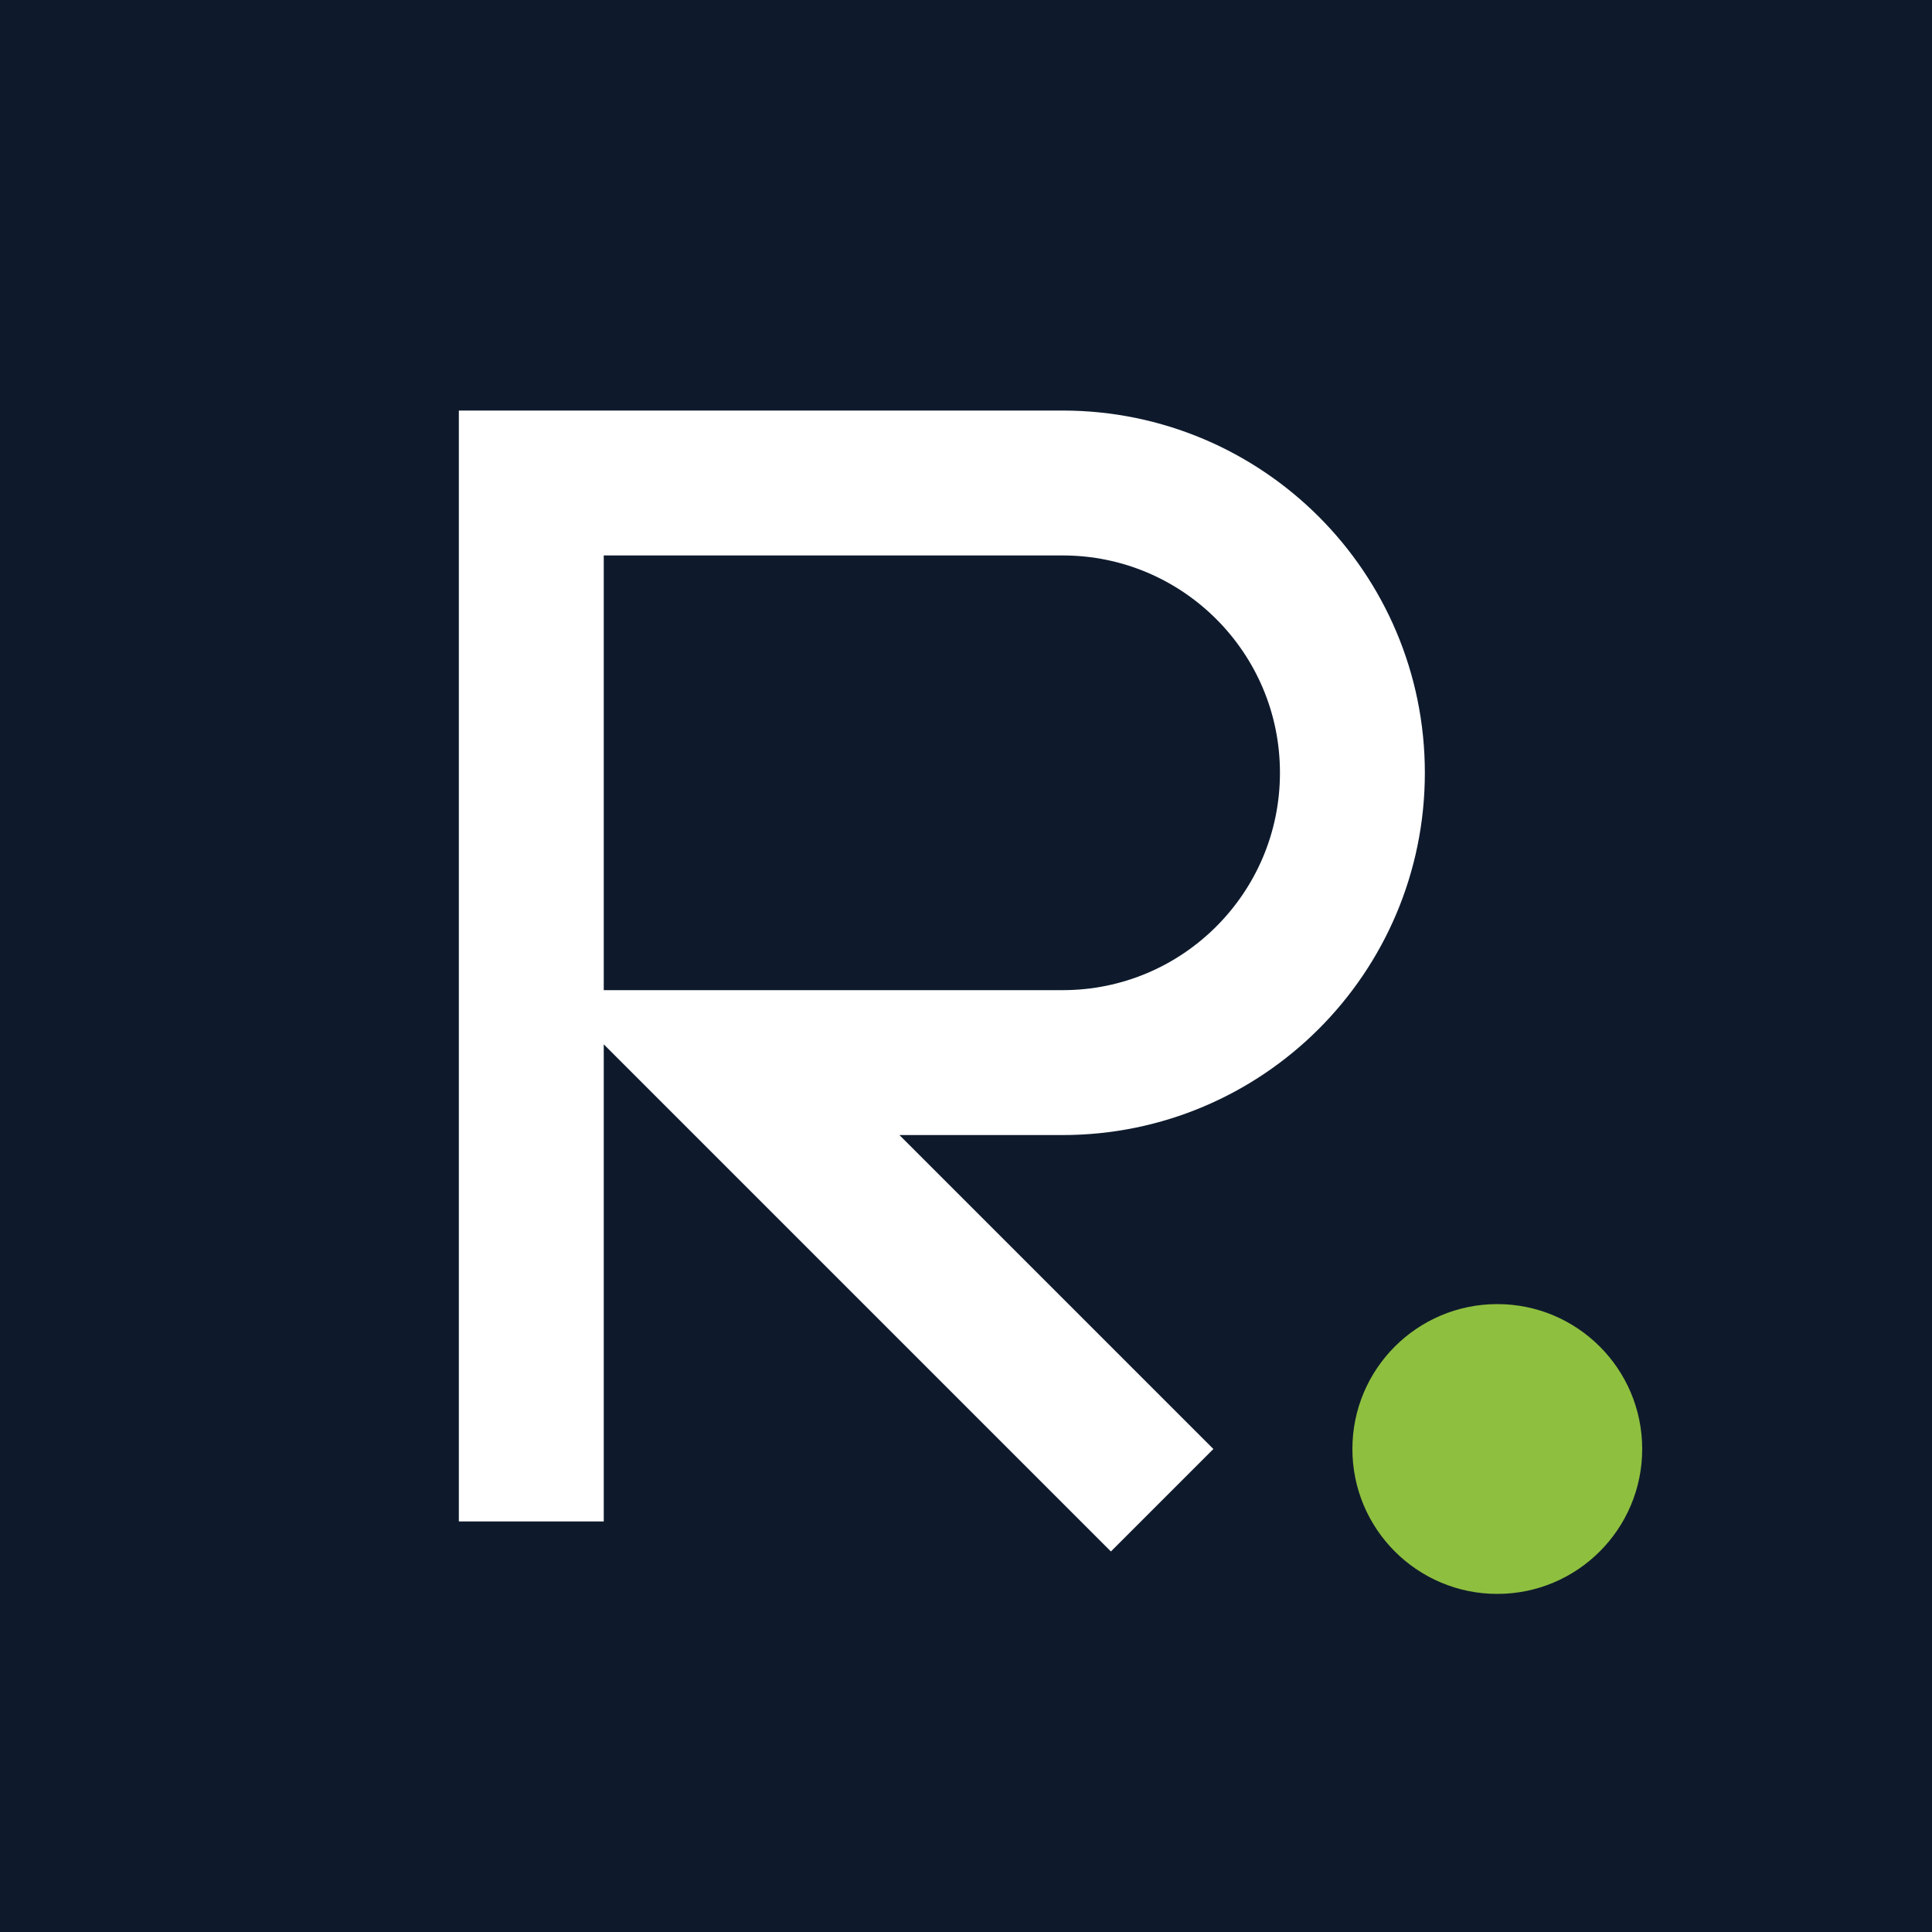
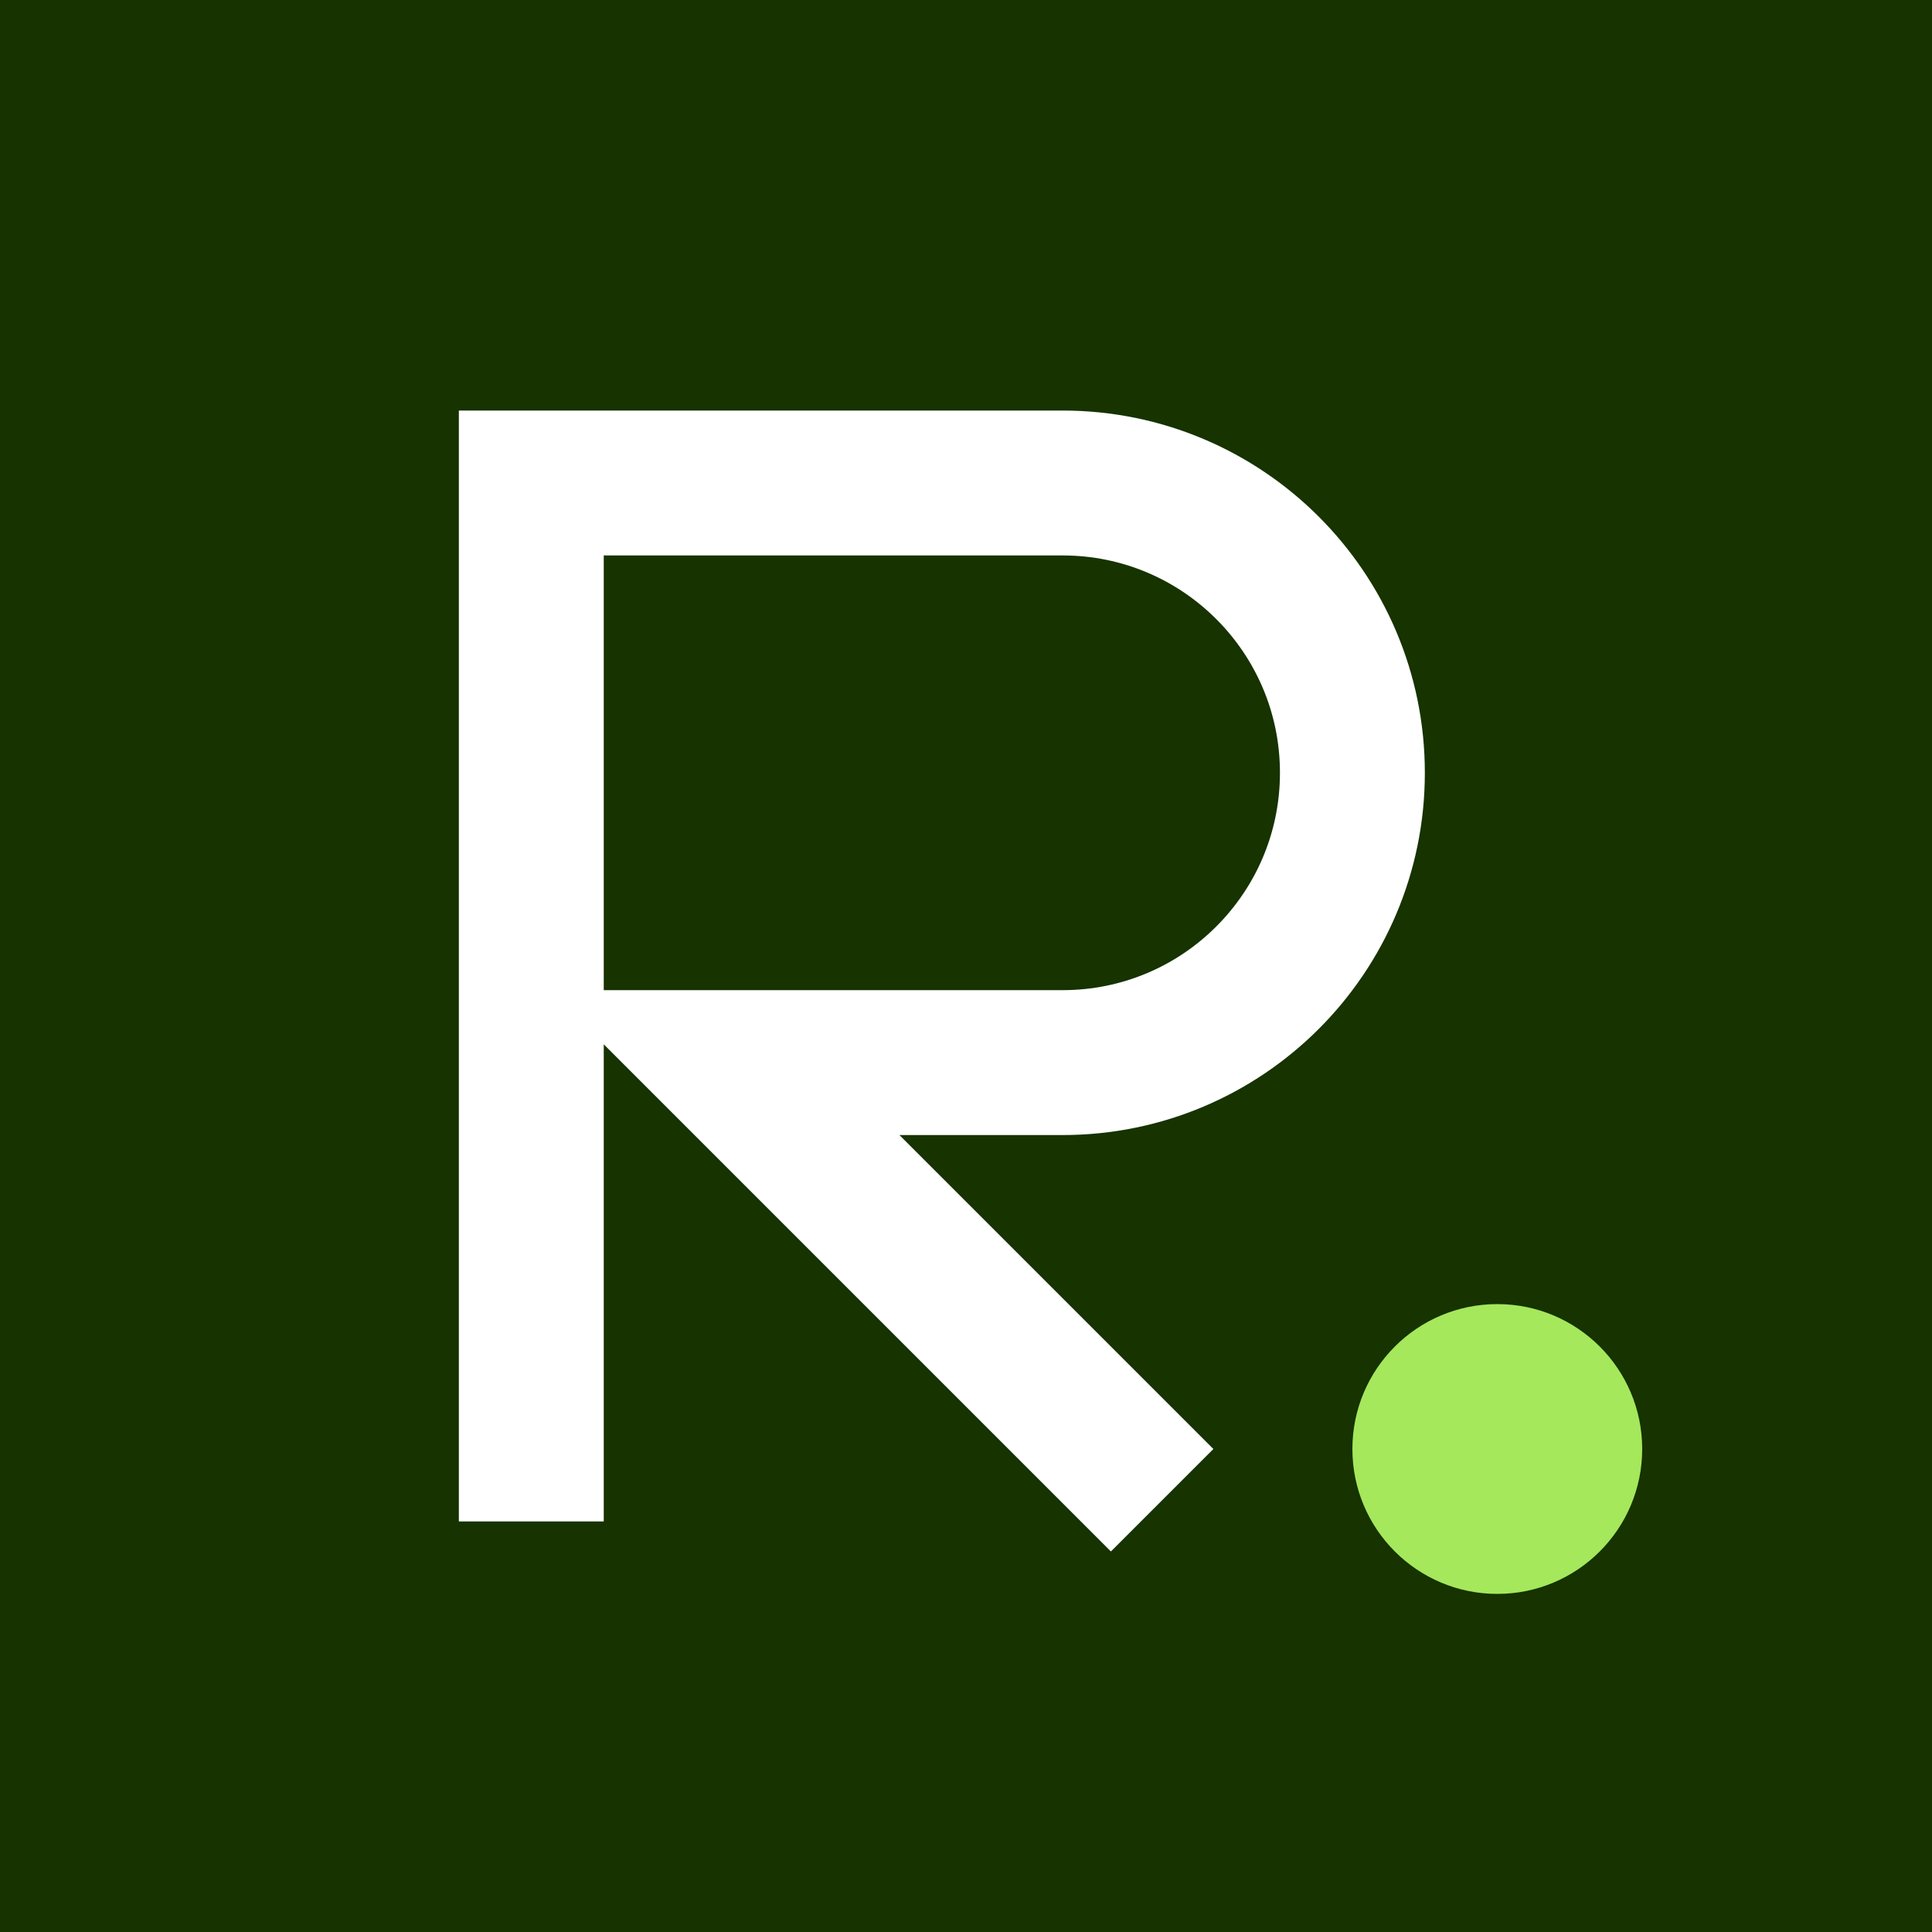
<svg xmlns="http://www.w3.org/2000/svg" viewBox="0 0 80 80" role="img" aria-label="Rivett mark">
-   <rect width="80" height="80" fill="#0E1A2C" />
+   <rect width="80" height="80" fill="#163300" />
  <path d="M22 60 V20 H44 a12 12 0 0 1 12 12 v0 a12 12 0 0 1 -12 12 H30 l16 16" fill="none" stroke="#FFFFFF" stroke-width="6" stroke-linecap="square" stroke-linejoin="miter" />
-   <circle cx="62" cy="60" r="6" fill="#8FBF3F" />
+   <circle cx="62" cy="60" r="6" fill="#A5E85C" />
</svg>
